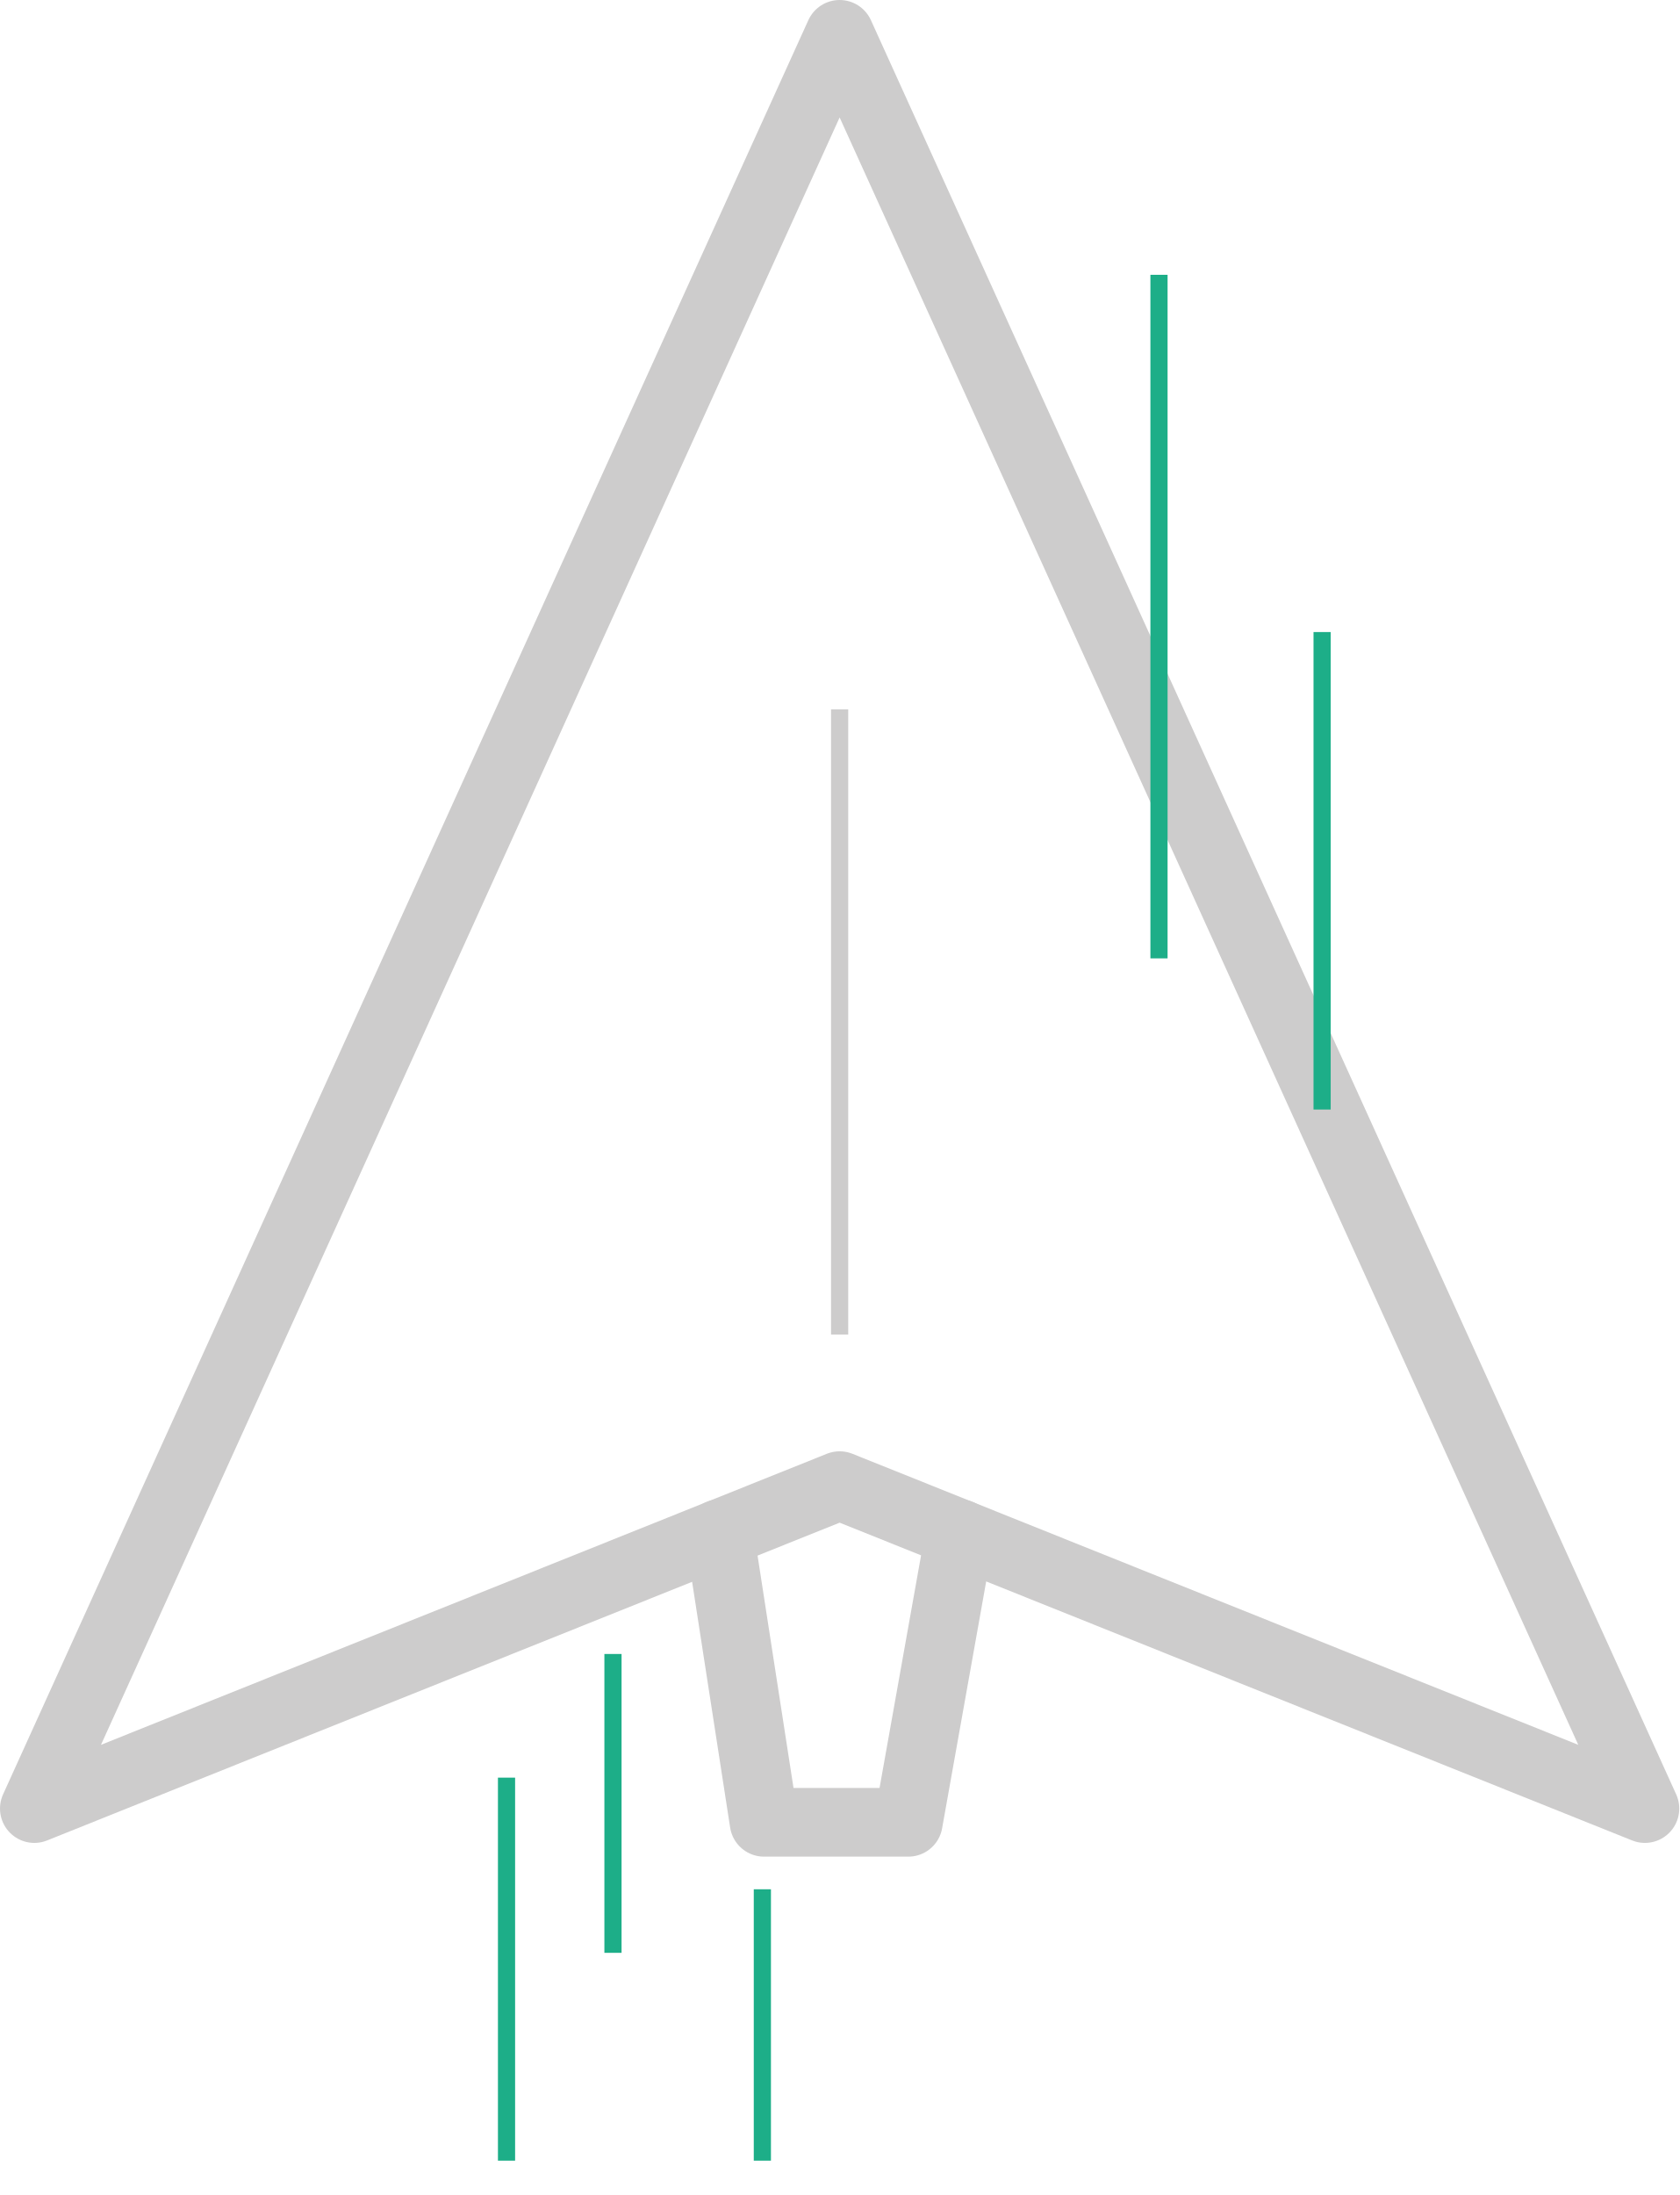
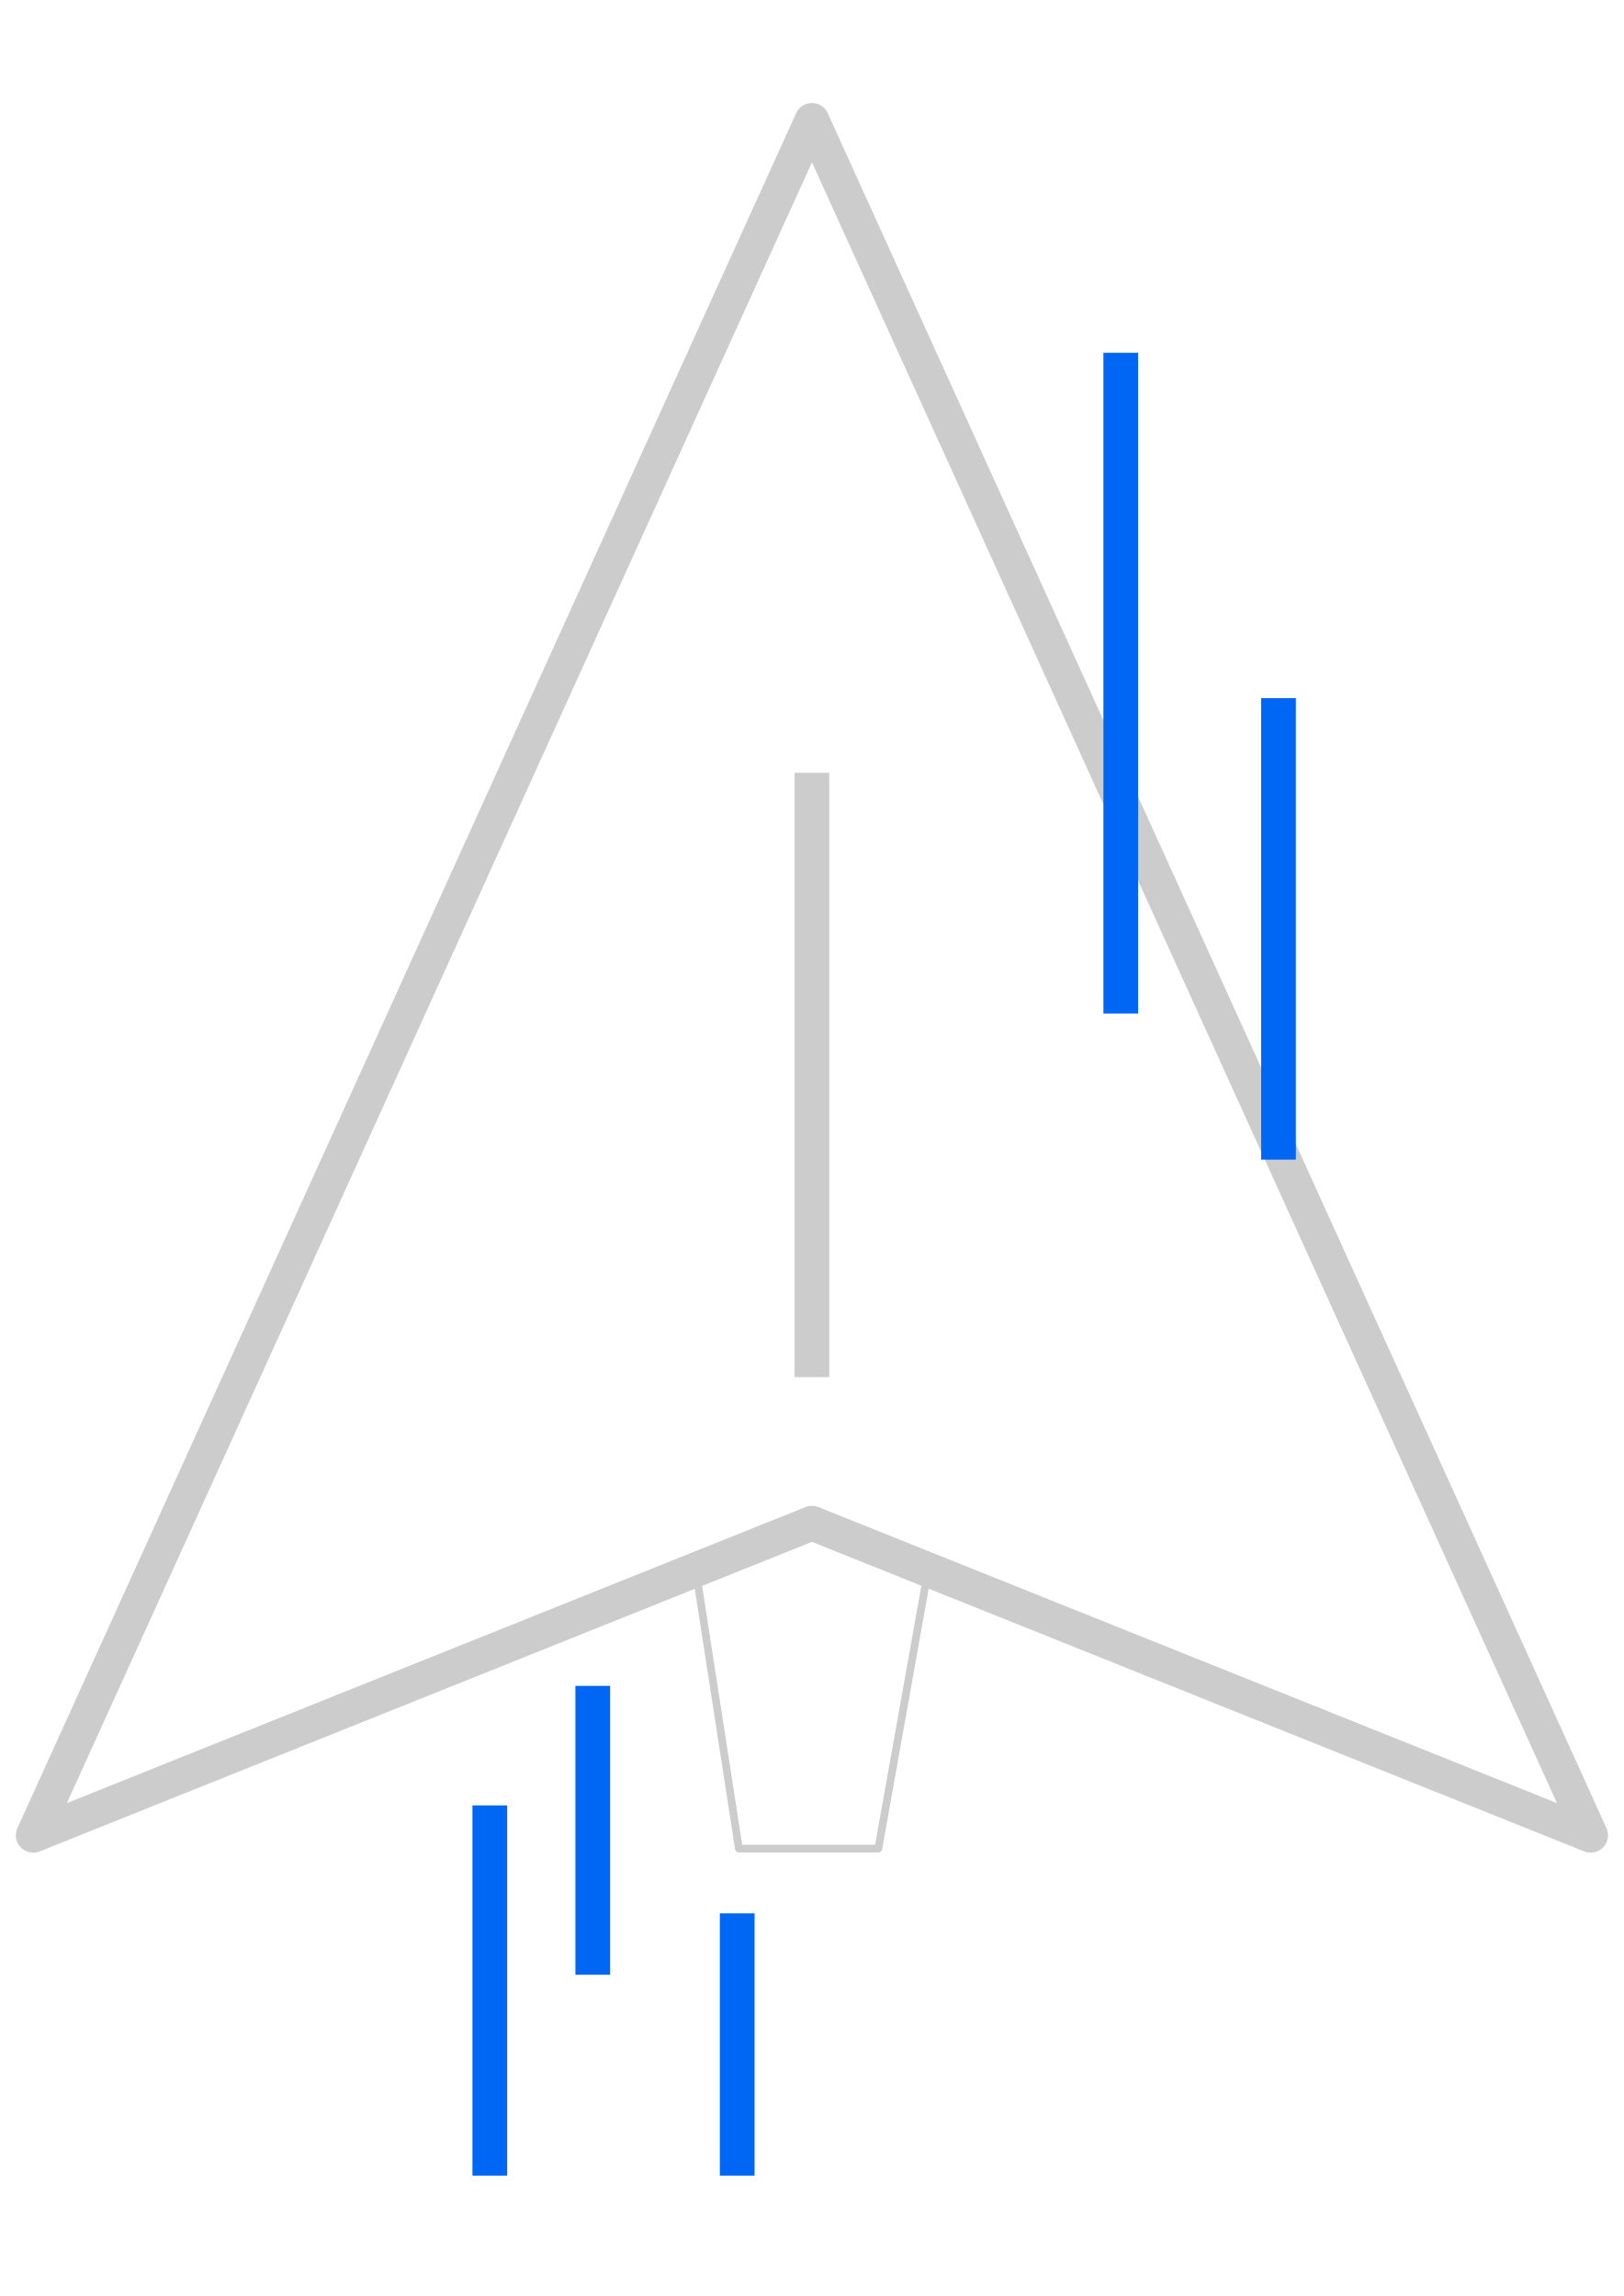
- <svg xmlns="http://www.w3.org/2000/svg" version="1.1" id="Calque_1" x="0px" y="0px" viewBox="0 0 97.8 127.8" style="enable-background:new 0 0 97.8 127.8;" xml:space="preserve">
-   <style type="text/css">
- 	.st0{fill:none;stroke:#CDCCCC;stroke-width:4;stroke-linecap:round;stroke-linejoin:round;stroke-miterlimit:10;}
- 	.st1{fill:none;stroke:#CDCCCC;stroke-miterlimit:10;}
- 	.st2{fill:none;stroke:#1DAE88;stroke-miterlimit:10;}
- </style>
-   <polygon id="XMLID_158_" class="st0" points="2,105.3 48.9,2 95.8,105.3 48.9,86.5 " />
-   <line id="XMLID_159_" class="st1" x1="48.9" y1="77.7" x2="48.9" y2="41.3" />
-   <polyline id="XMLID_83_" class="st0" points="41.9,89.3 44.5,106.1 52.9,106.1 55.9,89.3 " />
-   <line id="XMLID_82_" class="st2" x1="29.5" y1="103.5" x2="29.5" y2="125.8" />
-   <line id="XMLID_81_" class="st2" x1="35.7" y1="96.3" x2="35.7" y2="113.7" />
-   <line id="XMLID_80_" class="st2" x1="67.5" y1="16" x2="67.5" y2="55.8" />
-   <line id="XMLID_53_" class="st2" x1="44.4" y1="110" x2="44.4" y2="125.8" />
-   <line id="XMLID_98_" class="st2" x1="77" y1="36.8" x2="77" y2="64.6" />
+ <svg xmlns="http://www.w3.org/2000/svg" version="1.1" id="Calque_1" x="0px" y="0px" width="841.889px" height="1190.551px" viewBox="0 0 841.889 1190.551" enable-background="new 0 0 841.889 1190.551" xml:space="preserve">
+   <polygon id="XMLID_158_" fill="none" stroke="#CDCCCC" stroke-width="18" stroke-linecap="round" stroke-linejoin="round" stroke-miterlimit="10" points="  17.216,951.658 420.945,62.423 824.673,951.658 420.945,789.822 " />
+   <line id="XMLID_159_" fill="none" stroke="#CDCCCC" stroke-width="18" stroke-miterlimit="10" x1="420.945" y1="714.069" x2="420.945" y2="400.728" />
+   <polyline id="XMLID_83_" fill="none" stroke="#CDCCCC" stroke-width="4" stroke-linecap="round" stroke-linejoin="round" stroke-miterlimit="10" points="  360.687,813.926 383.069,958.545 455.377,958.545 481.202,813.926 " />
+   <line id="XMLID_82_" fill="none" stroke="#0067F5" stroke-width="18" stroke-miterlimit="10" x1="253.945" y1="936.163" x2="253.945" y2="1128.128" />
+   <line id="XMLID_81_" fill="none" stroke="#0067F5" stroke-width="18" stroke-miterlimit="10" x1="307.316" y1="874.183" x2="307.316" y2="1023.968" />
+   <line id="XMLID_80_" fill="none" stroke="#0067F5" stroke-width="18" stroke-miterlimit="10" x1="581.059" y1="182.938" x2="581.059" y2="525.549" />
+   <line id="XMLID_53_" fill="none" stroke="#0067F5" stroke-width="18" stroke-miterlimit="10" x1="382.207" y1="992.117" x2="382.207" y2="1128.128" />
+   <line id="XMLID_98_" fill="none" stroke="#0067F5" stroke-width="18" stroke-miterlimit="10" x1="662.837" y1="361.991" x2="662.837" y2="601.301" />
</svg>
